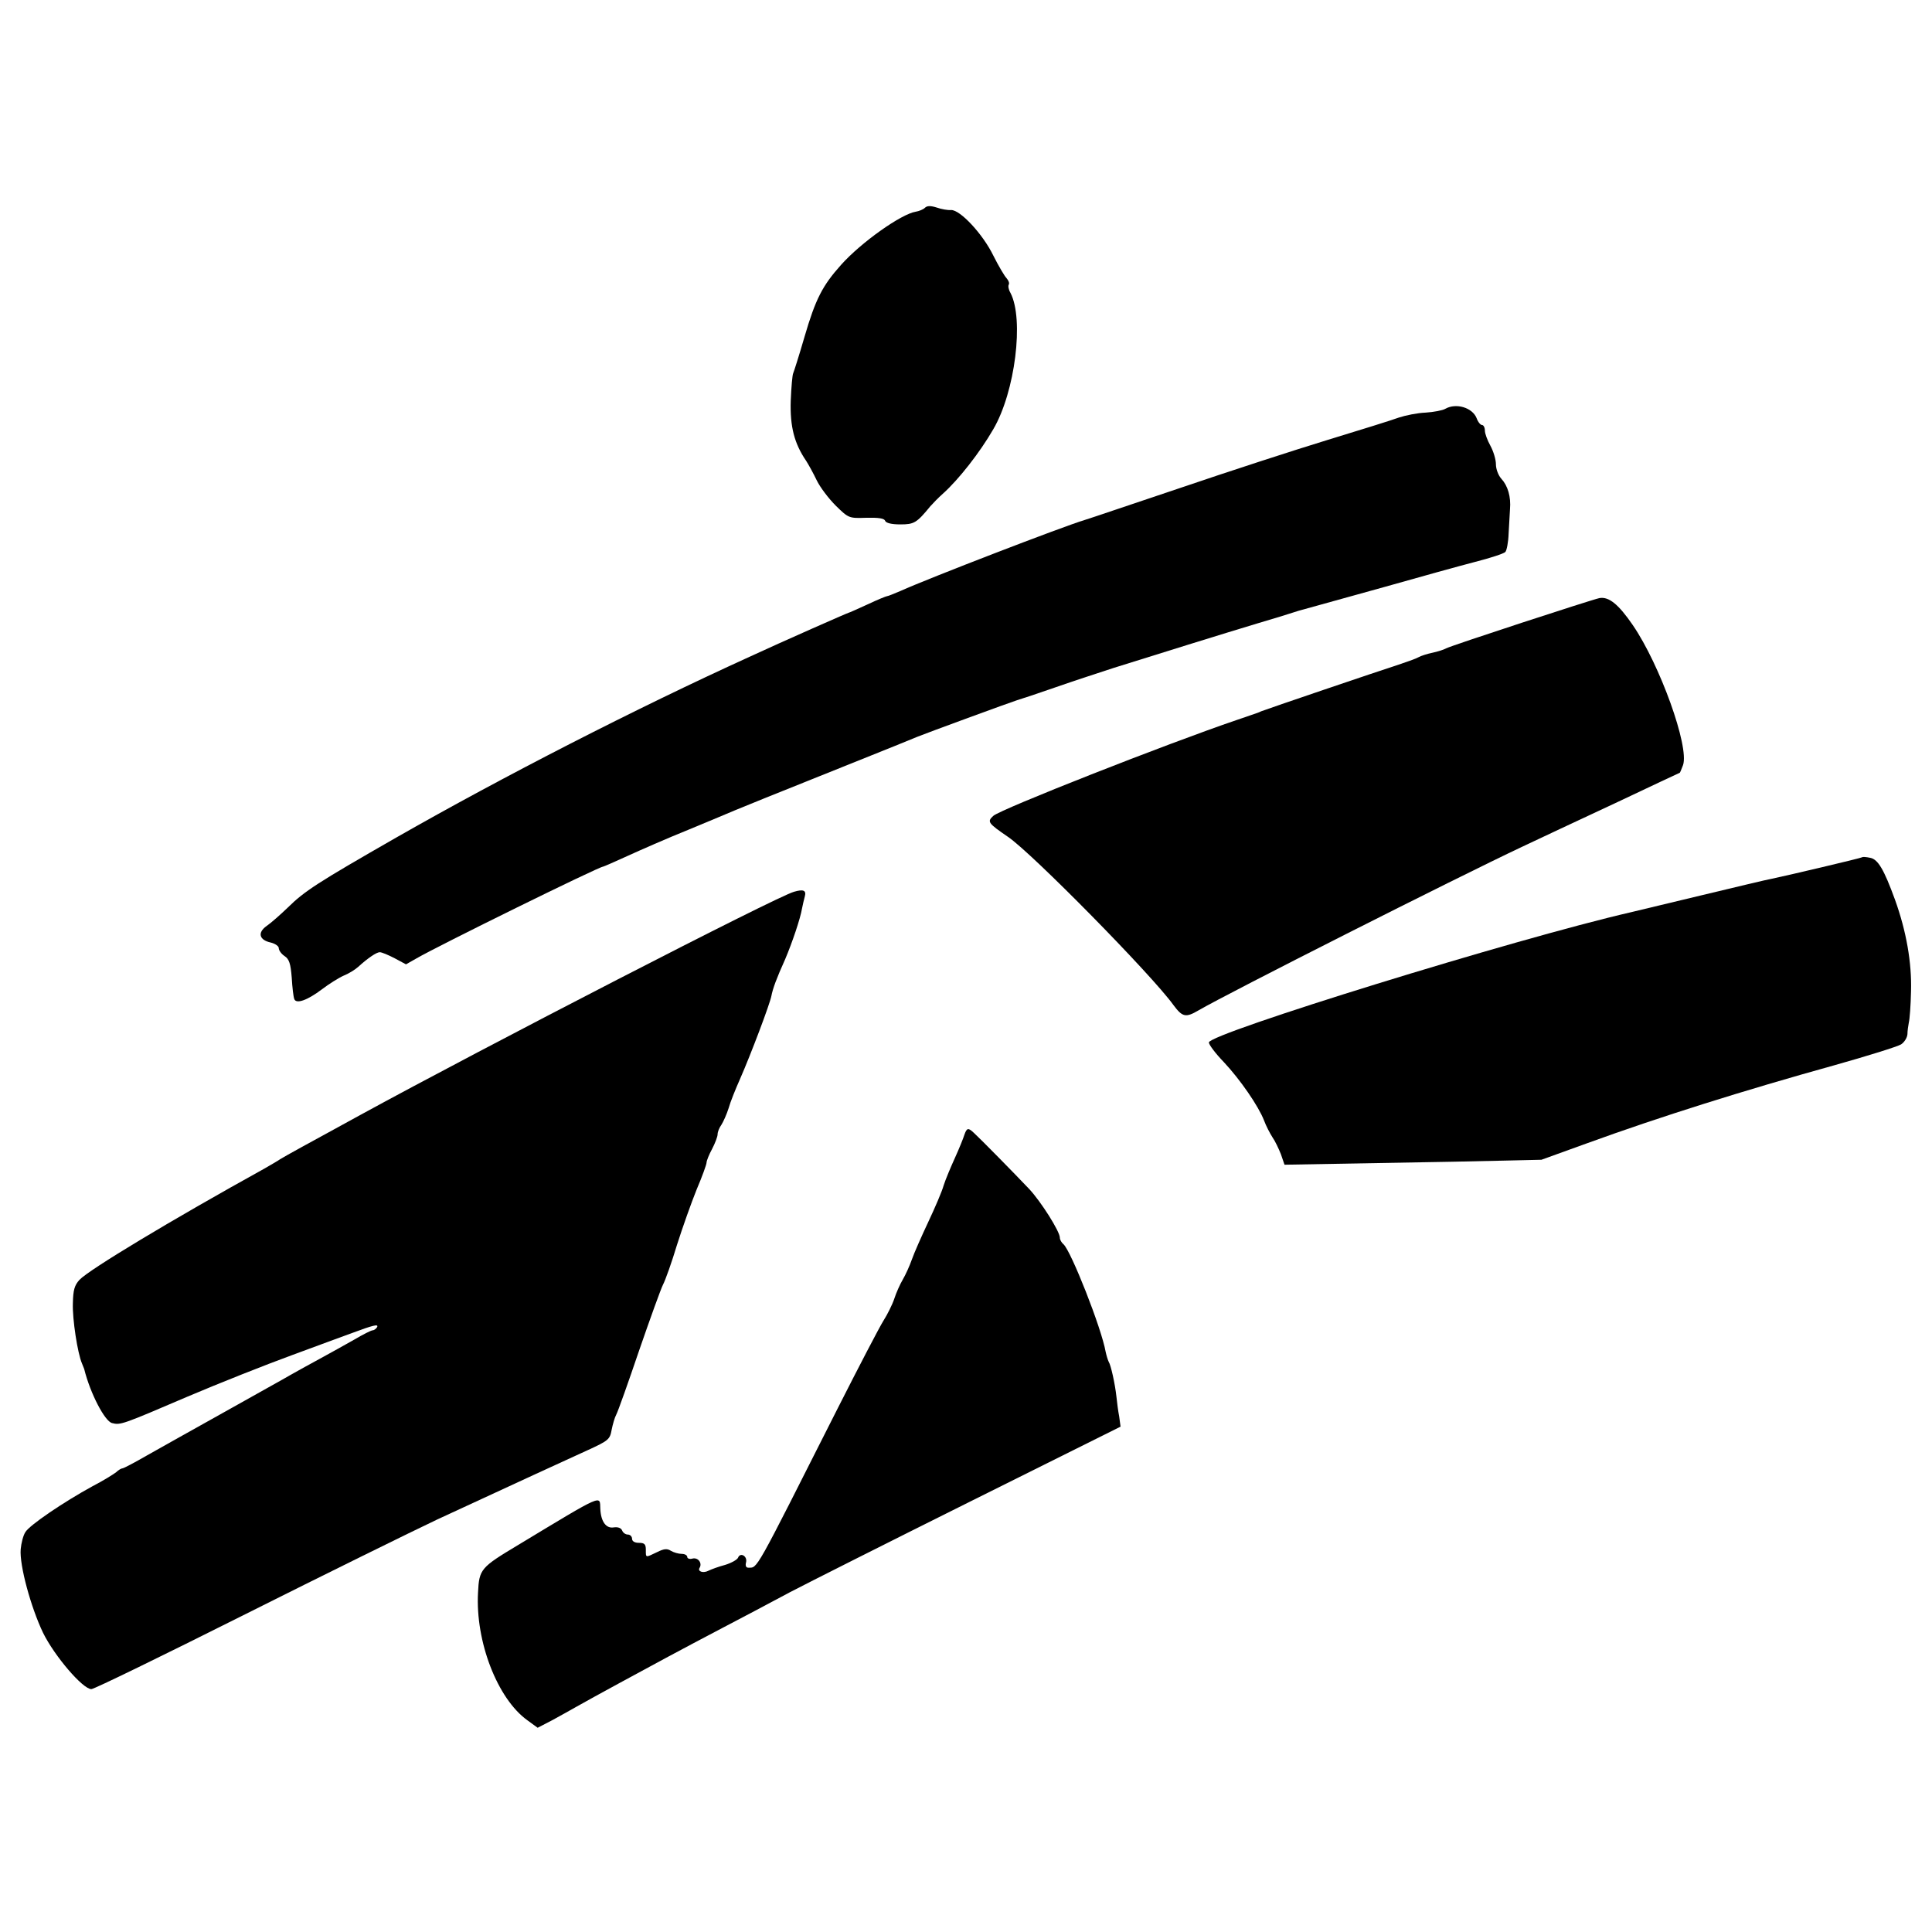
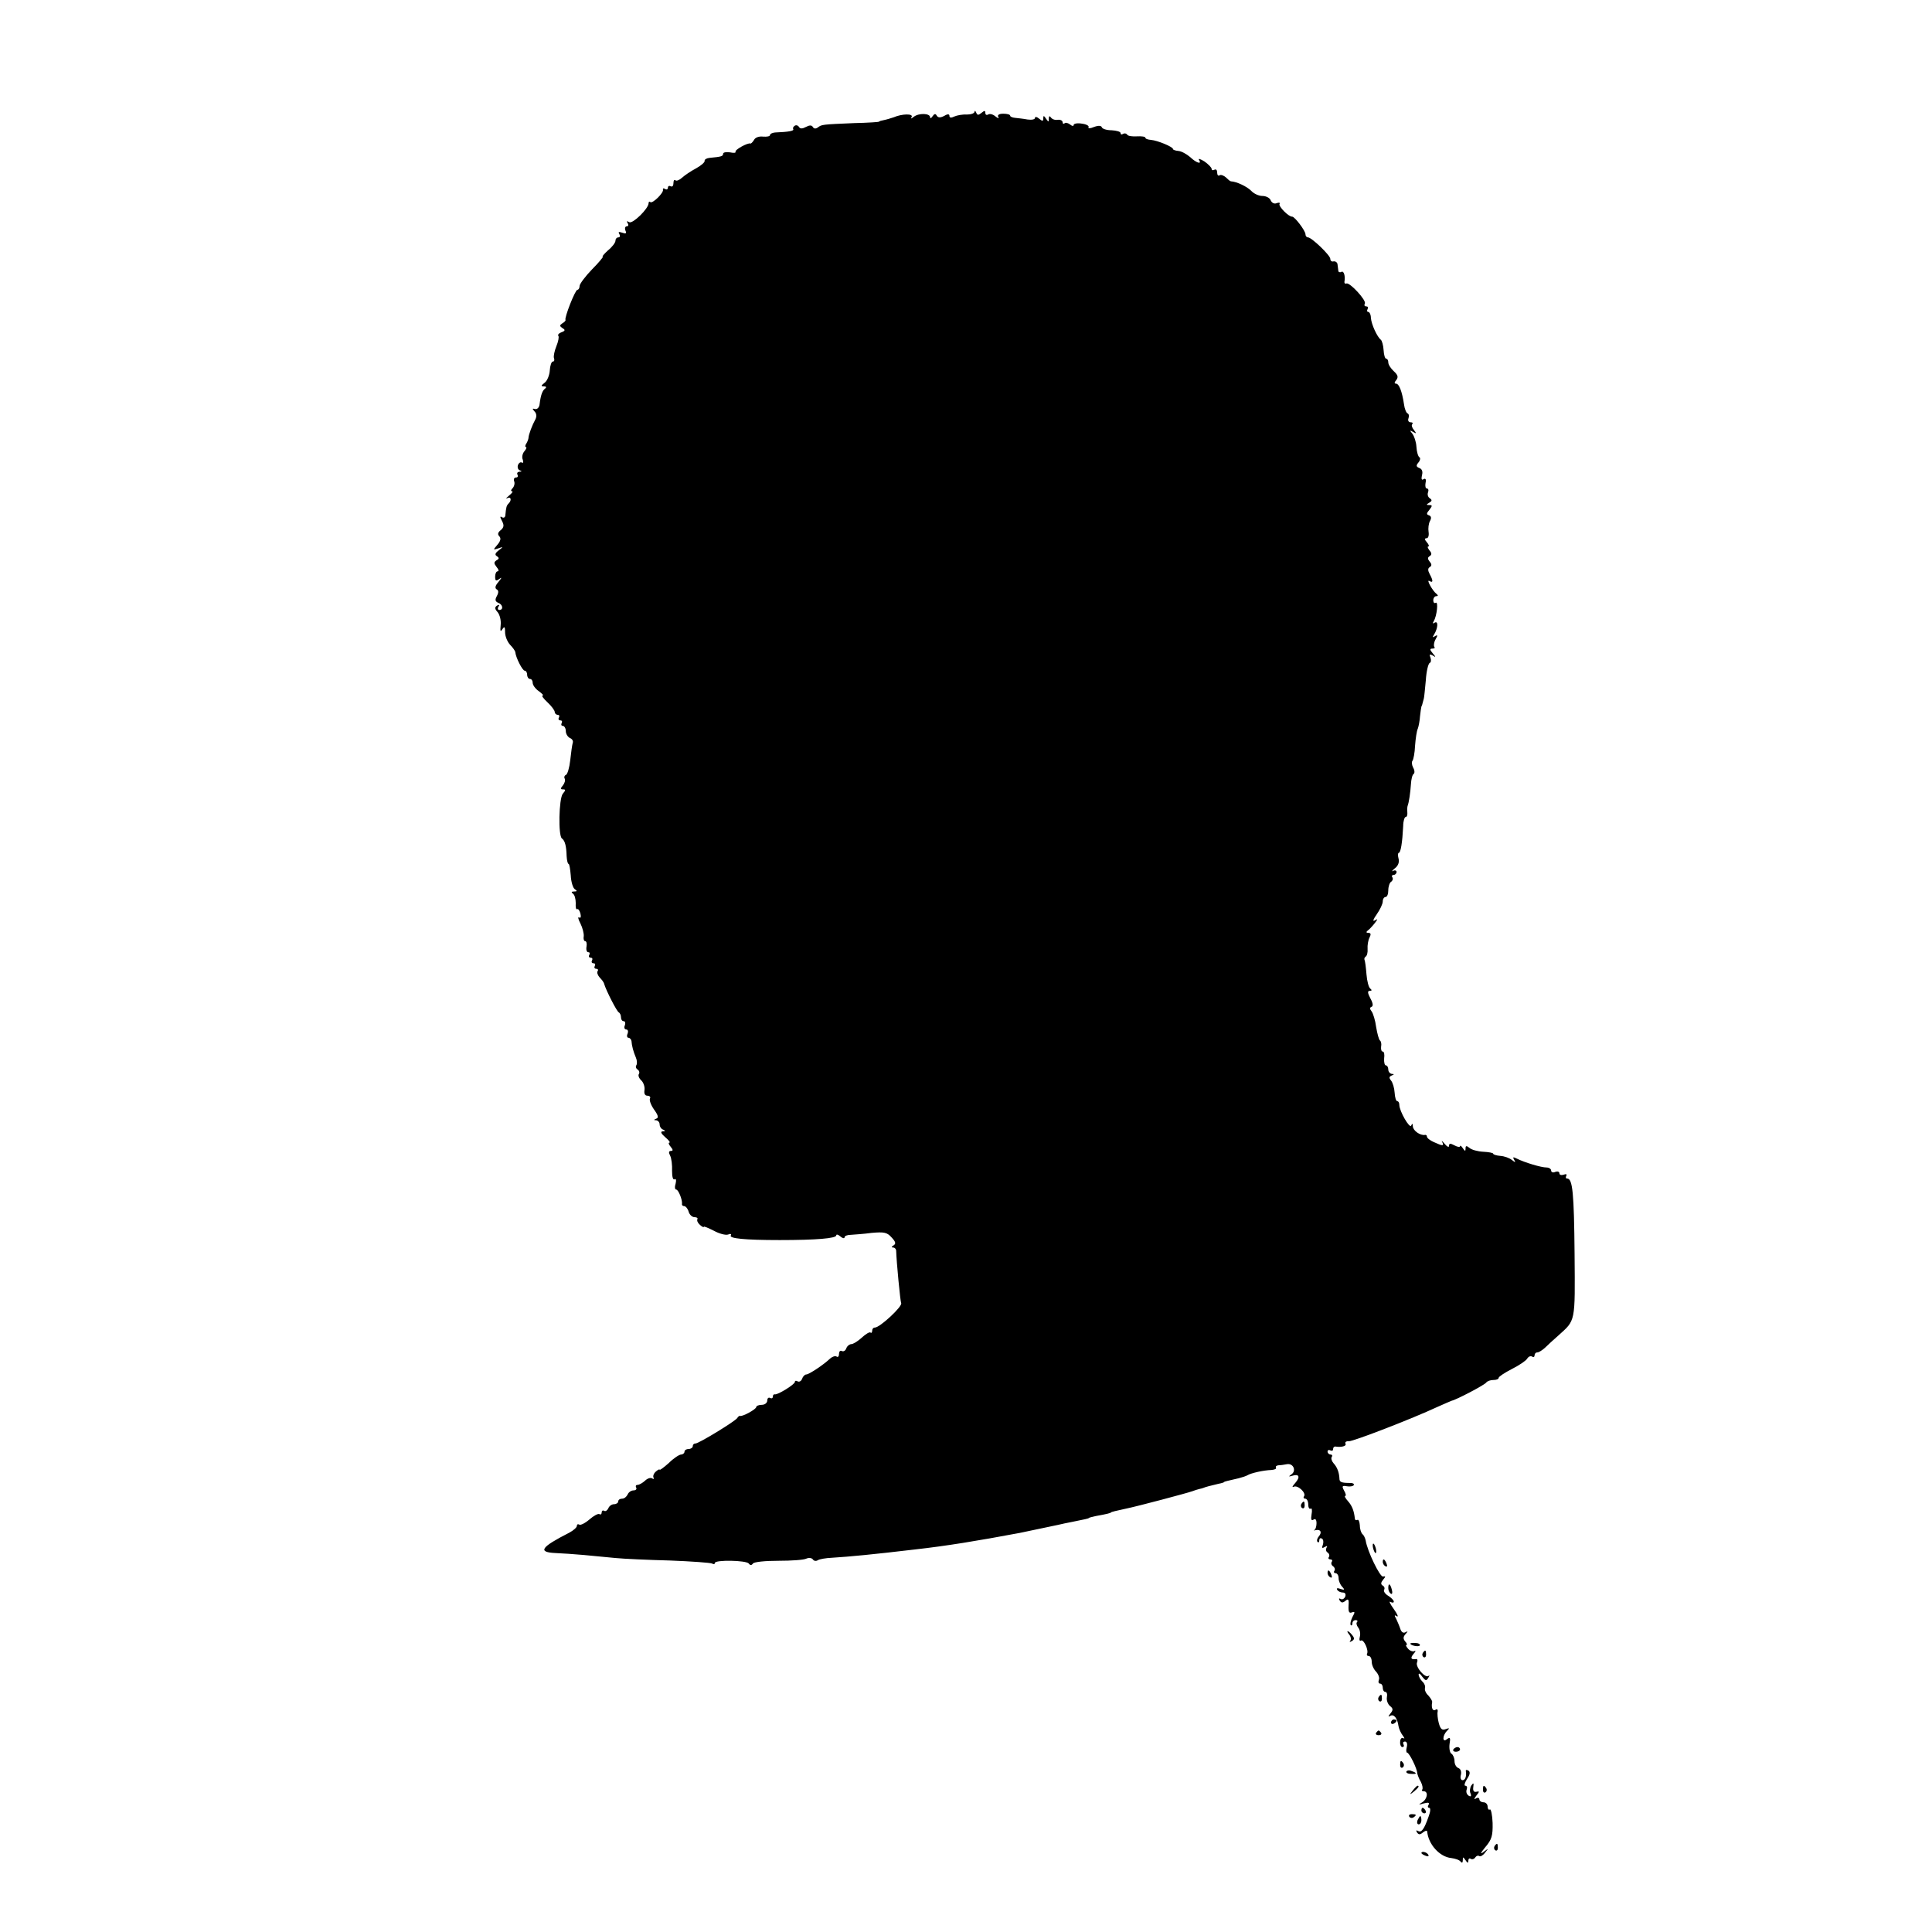
<svg xmlns="http://www.w3.org/2000/svg" version="1.0" width="700pt" height="700pt" viewBox="0 0 700 700" preserveAspectRatio="xMidYMid meet">
  <g transform="translate(0,700) scale(0.1,-0.1)" fill="#000000" stroke="none">
-     <path d="M3351 6247 c-6 -6 -21 -12 -33 -14 -52 -8 -198 -111 -271 -193 -67 -75 -92 -123 -132 -260 -20 -69 -39 -128 -41 -132 -3 -5 -7 -50 -9 -100 -3 -94 13 -155 56 -218 9 -14 26 -45 38 -70 12 -25 43 -66 69 -92 47 -46 48 -46 111 -44 44 1 65 -2 68 -11 3 -8 23 -13 55 -13 50 0 59 5 109 66 9 10 29 31 45 45 57 51 134 149 183 234 79 135 112 399 62 494 -7 12 -9 25 -6 30 3 5 -1 15 -8 23 -7 7 -29 44 -48 82 -38 78 -120 166 -153 165 -12 -1 -35 3 -52 9 -22 7 -35 7 -43 -1z" />
-     <path d="M5237 5519 c-10 -6 -42 -12 -72 -14 -29 -1 -73 -10 -97 -18 -24 -9 -140 -45 -258 -81 -118 -36 -361 -115 -540 -176 -179 -60 -332 -112 -340 -114 -80 -24 -565 -211 -667 -257 -24 -10 -45 -19 -49 -19 -3 0 -35 -13 -71 -30 -35 -16 -66 -30 -68 -30 -3 0 -239 -104 -360 -160 -413 -188 -891 -433 -1280 -655 -288 -165 -332 -194 -392 -253 -27 -26 -61 -56 -77 -67 -34 -24 -27 -51 15 -60 16 -4 29 -13 29 -20 0 -8 9 -21 21 -29 17 -11 22 -28 26 -78 2 -35 6 -69 9 -77 6 -20 47 -6 101 35 25 19 60 41 78 49 18 7 42 22 53 32 34 31 66 53 78 53 7 0 31 -10 54 -22 l41 -22 37 21 c75 44 662 333 677 333 2 0 41 17 87 38 46 21 146 65 223 96 77 32 154 64 170 71 17 7 154 63 305 123 285 114 321 129 355 143 29 12 337 125 360 132 11 3 74 24 140 47 66 23 161 54 210 70 140 44 410 128 520 161 55 16 123 37 150 46 28 8 57 16 65 18 8 2 119 33 245 68 127 36 275 77 329 91 55 14 104 30 110 36 5 5 11 35 12 67 2 32 4 72 5 88 4 45 -8 85 -31 110 -11 12 -20 35 -20 53 0 17 -9 47 -20 67 -11 20 -20 44 -20 55 0 11 -5 20 -10 20 -6 0 -15 11 -20 25 -15 38 -74 56 -113 34z" />
-     <path d="M5795 4833 c-29 -6 -537 -172 -555 -182 -9 -5 -31 -12 -50 -16 -19 -4 -41 -11 -50 -16 -8 -5 -42 -17 -75 -28 -75 -24 -475 -160 -495 -168 -8 -4 -17 -7 -20 -8 -7 -2 -28 -10 -70 -24 -253 -86 -855 -323 -881 -347 -23 -21 -20 -26 53 -76 86 -58 521 -500 600 -610 32 -43 44 -46 90 -19 108 63 935 481 1173 593 55 26 206 97 335 157 129 61 235 111 236 111 1 0 6 12 12 28 23 67 -84 364 -182 507 -52 76 -87 104 -121 98z" />
-     <path d="M6747 3894 c-3 -3 -279 -68 -328 -78 -13 -2 -130 -30 -259 -61 -129 -31 -242 -58 -250 -60 -422 -97 -1530 -440 -1530 -472 0 -8 24 -40 54 -71 60 -64 126 -160 146 -212 7 -19 21 -46 30 -60 10 -14 23 -42 31 -62 l13 -38 336 6 c184 3 394 7 465 9 l130 3 166 60 c264 96 570 192 894 282 121 34 230 68 243 76 12 8 22 24 23 37 0 12 3 31 5 42 3 11 7 62 8 114 3 103 -17 217 -58 331 -40 110 -62 147 -90 152 -14 3 -27 4 -29 2z" />
-     <path d="M2877 3769 c-63 -17 -1122 -563 -1572 -809 -77 -42 -171 -94 -210 -115 -38 -21 -74 -41 -80 -45 -5 -4 -31 -19 -57 -34 -338 -187 -635 -366 -670 -403 -18 -20 -23 -36 -24 -86 -2 -56 17 -180 33 -217 3 -8 7 -17 8 -20 22 -89 75 -190 101 -196 30 -8 36 -6 274 96 113 48 282 115 375 149 94 35 193 71 220 81 78 29 98 34 91 21 -4 -6 -11 -11 -16 -11 -5 0 -35 -15 -67 -34 -32 -18 -89 -50 -126 -70 -37 -20 -84 -46 -105 -58 -20 -12 -127 -71 -237 -133 -110 -61 -237 -133 -282 -158 -45 -26 -85 -47 -89 -47 -4 0 -15 -6 -23 -14 -9 -7 -47 -31 -86 -51 -106 -58 -228 -141 -243 -166 -8 -12 -15 -40 -17 -62 -5 -58 37 -211 81 -303 42 -85 144 -204 175 -204 10 0 258 121 551 268 293 147 610 303 703 347 355 164 398 184 547 252 72 33 78 38 84 72 4 20 11 45 17 56 6 11 43 115 82 230 40 116 79 224 87 240 9 17 32 82 51 145 20 63 52 153 71 200 20 47 36 91 36 98 0 6 9 29 20 49 11 21 20 45 20 53 0 9 6 24 14 35 7 11 19 38 26 60 6 22 25 69 41 105 40 91 109 274 114 302 5 26 18 62 50 133 25 59 55 147 61 184 3 14 7 33 10 43 6 22 -5 27 -39 17z" />
-     <path d="M3494 2888 c-4 -13 -19 -50 -34 -83 -15 -33 -34 -78 -41 -100 -6 -22 -32 -82 -56 -133 -24 -51 -51 -112 -59 -135 -8 -23 -23 -56 -33 -73 -10 -17 -24 -48 -31 -70 -7 -21 -25 -57 -39 -79 -14 -22 -89 -166 -167 -320 -305 -604 -288 -574 -323 -575 -8 0 -11 7 -8 19 6 23 -21 38 -29 17 -3 -7 -24 -19 -47 -26 -23 -6 -50 -16 -60 -21 -19 -10 -41 -3 -32 11 10 17 -6 38 -26 33 -10 -3 -19 0 -19 6 0 6 -9 11 -20 11 -11 0 -29 5 -39 11 -14 9 -25 8 -51 -5 -42 -20 -40 -21 -40 9 0 20 -5 25 -25 25 -16 0 -25 6 -25 15 0 8 -7 15 -15 15 -9 0 -18 7 -21 15 -4 9 -15 13 -30 11 -28 -5 -47 21 -49 68 -2 49 15 57 -298 -132 -135 -81 -141 -87 -145 -172 -10 -177 70 -385 179 -463 l37 -27 54 28 c29 16 69 38 88 49 58 33 250 137 330 180 41 22 131 70 200 106 69 36 177 93 240 127 63 33 359 182 658 331 l542 270 -5 37 c-4 20 -8 53 -10 72 -5 46 -20 114 -28 126 -3 6 -8 22 -11 36 -15 86 -126 367 -153 390 -7 6 -13 16 -13 24 0 22 -68 130 -111 176 -54 57 -180 185 -200 203 -21 20 -26 19 -35 -7z" />
+     <path d="M3531 6595 c-1 -6 -13 -10 -28 -10 -16 1 -36 -3 -45 -7 -12 -6 -18 -5 -18 2 0 7 -6 8 -19 0 -14 -7 -22 -7 -27 1 -4 8 -9 7 -15 -2 -5 -8 -9 -9 -9 -4 0 15 -41 16 -59 2 -10 -8 -13 -8 -8 -1 7 13 -35 12 -65 -1 -9 -3 -25 -8 -35 -10 -10 -2 -18 -4 -18 -6 0 -1 -40 -4 -90 -5 -117 -5 -118 -5 -132 -16 -7 -5 -14 -5 -18 2 -4 7 -12 7 -25 0 -13 -7 -21 -7 -25 0 -4 6 -11 8 -16 4 -5 -3 -7 -8 -5 -12 4 -6 -15 -10 -66 -12 -10 -1 -18 -5 -18 -9 0 -5 -11 -7 -25 -6 -14 2 -29 -3 -33 -12 -5 -8 -11 -14 -13 -13 -9 4 -58 -23 -54 -30 2 -4 -7 -5 -20 -2 -14 2 -25 0 -25 -5 0 -9 -6 -11 -49 -15 -11 -1 -19 -6 -18 -11 1 -5 -13 -17 -31 -27 -19 -10 -41 -25 -51 -34 -10 -9 -21 -13 -24 -9 -4 3 -7 -1 -7 -11 0 -9 -4 -14 -10 -11 -5 3 -10 1 -10 -5 0 -6 -5 -8 -10 -5 -6 4 -9 3 -8 -2 4 -11 -39 -53 -46 -45 -3 3 -6 1 -6 -4 0 -20 -58 -76 -70 -69 -9 5 -11 4 -6 -3 4 -7 3 -12 -3 -12 -6 0 -8 -7 -5 -15 5 -11 2 -13 -12 -8 -12 4 -15 3 -10 -5 4 -7 2 -12 -3 -12 -6 0 -11 -5 -11 -12 0 -7 -12 -23 -27 -35 -14 -13 -23 -23 -19 -23 3 0 -14 -21 -39 -46 -25 -26 -45 -53 -45 -60 0 -8 -4 -14 -8 -14 -8 0 -48 -102 -43 -109 1 -2 -3 -8 -11 -12 -11 -8 -11 -10 0 -18 11 -6 10 -10 -4 -15 -9 -3 -14 -9 -11 -13 3 -3 0 -20 -7 -37 -7 -17 -11 -37 -9 -43 3 -7 1 -13 -4 -13 -5 0 -10 -15 -11 -32 -1 -18 -10 -39 -19 -45 -13 -10 -14 -13 -2 -13 8 0 10 -3 4 -8 -10 -7 -16 -24 -20 -57 -1 -11 -9 -19 -16 -17 -11 3 -11 1 -2 -9 7 -7 8 -18 3 -28 -12 -22 -24 -54 -25 -66 0 -5 -4 -16 -8 -22 -5 -7 -5 -13 -1 -13 3 0 1 -7 -6 -15 -7 -8 -10 -22 -6 -30 3 -9 2 -14 -3 -11 -5 3 -11 -1 -14 -8 -3 -8 -1 -17 6 -20 9 -3 8 -5 -1 -5 -7 -1 -10 -5 -7 -11 3 -5 1 -10 -5 -10 -7 0 -10 -6 -7 -14 3 -7 0 -19 -6 -25 -6 -6 -7 -11 -2 -11 5 0 0 -7 -11 -16 -10 -8 -13 -13 -6 -9 13 7 17 -7 5 -19 -8 -8 -9 -13 -12 -42 0 -8 -6 -12 -12 -8 -8 5 -8 1 0 -14 8 -15 7 -23 -5 -33 -10 -8 -12 -15 -5 -22 7 -7 5 -17 -7 -31 -16 -19 -16 -19 3 -13 19 7 19 6 2 -7 -13 -10 -15 -16 -7 -21 9 -6 9 -10 -1 -15 -10 -7 -10 -11 0 -24 8 -9 9 -16 4 -16 -5 0 -9 -9 -9 -19 0 -16 3 -18 16 -8 9 7 8 3 -3 -10 -12 -14 -15 -23 -8 -28 8 -4 8 -12 1 -25 -7 -13 -6 -19 5 -24 17 -6 20 -26 4 -26 -5 0 -7 5 -3 12 5 7 3 8 -5 4 -9 -6 -9 -12 2 -24 8 -10 13 -30 11 -47 -2 -22 -1 -26 6 -15 8 12 10 9 10 -11 0 -14 8 -34 18 -45 10 -10 19 -23 19 -27 2 -20 26 -67 34 -67 5 0 9 -7 9 -15 0 -8 5 -15 10 -15 6 0 10 -6 10 -14 0 -8 10 -22 22 -30 12 -9 19 -16 14 -16 -5 0 3 -11 18 -25 14 -13 26 -29 26 -35 0 -5 5 -10 11 -10 5 0 7 -4 4 -10 -3 -5 -1 -10 5 -10 6 0 8 -4 5 -10 -3 -5 -1 -10 4 -10 6 0 11 -9 11 -19 0 -10 7 -21 15 -25 8 -3 13 -11 10 -18 -2 -7 -6 -35 -9 -63 -3 -27 -10 -51 -16 -53 -5 -2 -7 -8 -4 -13 3 -6 0 -16 -6 -24 -10 -12 -10 -15 0 -15 10 0 10 -3 -1 -16 -14 -18 -17 -152 -3 -162 11 -8 16 -27 17 -64 1 -16 4 -28 7 -28 3 0 6 -19 8 -42 1 -23 8 -46 15 -50 9 -6 8 -8 -3 -8 -10 0 -11 -3 -4 -8 6 -4 10 -19 10 -34 -1 -14 1 -25 5 -22 4 2 9 -5 12 -16 3 -12 1 -18 -5 -14 -5 3 -3 -7 5 -22 8 -16 13 -37 12 -46 -2 -10 1 -18 5 -18 5 0 7 -9 5 -20 -2 -11 1 -20 6 -20 6 0 7 -4 4 -10 -3 -5 -1 -10 5 -10 6 0 8 -4 5 -10 -3 -5 -1 -10 5 -10 6 0 8 -4 5 -10 -3 -5 -1 -10 5 -10 6 0 9 -4 5 -9 -3 -5 1 -15 8 -23 7 -7 15 -17 16 -23 8 -26 46 -100 53 -103 4 -2 8 -10 8 -18 0 -8 4 -14 10 -14 5 0 7 -7 4 -15 -4 -8 -1 -15 5 -15 6 0 8 -7 5 -15 -4 -8 -2 -15 3 -15 5 0 10 -6 11 -12 1 -17 7 -39 16 -60 4 -9 5 -21 2 -27 -4 -5 -2 -12 4 -16 6 -4 8 -11 5 -16 -4 -5 0 -16 9 -24 8 -8 13 -24 11 -35 -2 -13 2 -20 11 -20 8 0 12 -5 9 -10 -3 -6 3 -23 14 -39 16 -22 18 -31 9 -34 -10 -4 -10 -6 0 -6 6 -1 12 -7 12 -15 0 -8 6 -17 13 -19 9 -4 8 -6 -2 -6 -9 -1 -6 -8 9 -21 13 -11 20 -20 15 -20 -4 0 -2 -7 5 -15 9 -11 9 -15 1 -15 -8 0 -9 -6 -3 -17 5 -10 8 -35 7 -55 0 -21 3 -34 9 -31 5 4 7 -3 4 -15 -4 -12 -3 -22 2 -22 8 0 23 -38 21 -52 -1 -5 3 -8 8 -8 5 0 13 -9 16 -20 3 -11 13 -20 21 -20 8 0 13 -3 11 -7 -3 -5 1 -14 9 -21 8 -7 14 -10 14 -7 0 3 16 -4 36 -14 20 -11 43 -17 52 -14 8 4 13 2 10 -3 -8 -11 49 -17 177 -17 132 0 205 6 205 17 0 5 7 3 15 -4 8 -7 15 -8 15 -3 0 5 10 9 23 9 12 1 46 3 75 7 45 4 56 2 72 -16 15 -16 17 -23 8 -29 -8 -4 -9 -8 -2 -8 6 0 11 -6 11 -12 1 -39 15 -184 18 -189 7 -11 -77 -89 -95 -89 -6 0 -10 -5 -10 -12 0 -6 -3 -9 -6 -6 -3 3 -17 -5 -31 -18 -14 -13 -32 -24 -38 -24 -7 0 -16 -7 -19 -16 -3 -8 -10 -12 -16 -9 -5 3 -10 -1 -10 -10 0 -9 -4 -14 -9 -10 -5 3 -15 0 -23 -7 -24 -23 -77 -58 -87 -58 -5 0 -12 -7 -15 -16 -3 -8 -10 -12 -16 -9 -5 3 -10 3 -10 -2 0 -9 -62 -47 -72 -45 -5 1 -8 -3 -8 -9 0 -5 -4 -7 -10 -4 -5 3 -10 -1 -10 -9 0 -9 -9 -16 -20 -16 -11 0 -20 -4 -20 -8 0 -8 -51 -36 -59 -32 -2 1 -7 -3 -10 -8 -8 -12 -139 -92 -151 -92 -6 0 -10 -4 -10 -10 0 -5 -7 -10 -15 -10 -8 0 -15 -4 -15 -10 0 -5 -6 -10 -12 -10 -7 0 -28 -14 -45 -31 -18 -16 -33 -27 -33 -24 0 3 -6 0 -14 -7 -8 -7 -11 -17 -8 -22 3 -5 0 -6 -6 -2 -6 3 -17 -1 -25 -9 -9 -8 -21 -15 -27 -15 -6 0 -8 -4 -5 -10 3 -5 -1 -10 -10 -10 -8 0 -18 -7 -21 -15 -4 -8 -12 -15 -20 -15 -8 0 -14 -4 -14 -10 0 -5 -7 -10 -15 -10 -9 0 -18 -7 -21 -15 -4 -8 -10 -12 -15 -9 -5 3 -9 0 -9 -6 0 -6 -4 -9 -8 -6 -5 3 -21 -6 -36 -19 -16 -14 -33 -22 -37 -19 -5 3 -9 1 -9 -5 0 -5 -12 -16 -27 -24 -104 -53 -116 -71 -50 -74 23 -1 69 -4 102 -7 33 -3 85 -8 115 -11 30 -3 119 -7 197 -9 79 -3 147 -8 153 -11 5 -3 10 -3 10 2 0 12 114 10 123 -2 5 -7 10 -7 15 0 4 6 45 10 92 10 47 0 93 3 102 8 9 4 20 2 23 -3 4 -6 12 -7 18 -3 6 4 29 8 52 9 64 4 148 12 300 30 116 13 225 31 380 60 25 5 95 20 138 29 12 3 36 8 52 11 44 9 60 12 60 14 0 1 11 4 25 7 39 7 55 11 55 13 0 1 7 3 15 5 8 2 26 6 40 9 40 8 224 57 240 63 8 3 20 7 25 8 6 1 12 3 15 4 6 3 25 8 55 15 11 2 20 5 20 6 0 2 14 5 53 14 12 3 27 8 32 11 13 8 58 18 87 19 11 1 19 4 16 9 -2 4 2 7 9 8 7 0 21 2 31 4 23 4 35 -24 16 -37 -11 -8 -11 -9 3 -5 25 8 30 -4 11 -26 -10 -11 -13 -17 -6 -14 14 8 46 -21 38 -34 -4 -5 -1 -9 4 -9 6 0 11 -9 11 -21 0 -11 4 -18 9 -15 4 3 6 -6 3 -21 -3 -18 -1 -24 7 -19 7 5 11 0 11 -13 0 -10 -3 -21 -7 -24 -5 -2 -3 -3 4 -1 18 4 24 -8 11 -23 -6 -7 -8 -16 -4 -20 3 -3 6 -1 6 6 0 7 4 10 10 6 5 -3 6 -13 3 -22 -5 -12 -3 -14 7 -8 8 5 11 4 6 -3 -3 -6 -2 -13 4 -17 6 -4 8 -11 5 -16 -4 -5 -1 -9 5 -9 6 0 9 -4 5 -9 -3 -5 -1 -12 5 -16 6 -4 8 -11 5 -16 -4 -5 -1 -9 4 -9 6 0 11 -8 11 -18 0 -10 6 -24 13 -31 10 -11 9 -13 -6 -8 -11 4 -16 3 -12 -3 3 -6 13 -10 20 -10 9 0 12 -6 9 -15 -4 -8 -11 -12 -17 -8 -6 3 -7 1 -3 -6 6 -9 11 -9 21 -1 10 9 13 5 11 -18 -1 -22 2 -28 12 -24 12 4 12 1 2 -17 -6 -13 -9 -25 -6 -29 3 -3 6 0 6 6 0 7 5 12 12 12 6 0 8 -3 5 -7 -4 -3 -2 -12 4 -20 6 -7 9 -22 6 -33 -3 -11 -1 -17 4 -14 10 6 29 -36 22 -48 -2 -5 1 -8 6 -8 6 0 11 -9 11 -21 0 -11 7 -27 16 -36 8 -9 13 -22 10 -29 -3 -8 -1 -14 4 -14 6 0 10 -7 10 -15 0 -8 4 -15 9 -15 6 0 8 -9 6 -19 -2 -11 3 -25 11 -32 12 -9 12 -15 2 -27 -9 -11 -9 -14 -1 -9 13 8 26 -8 30 -37 2 -11 9 -26 16 -35 6 -8 7 -12 2 -9 -6 4 -12 -2 -12 -13 -1 -10 3 -19 8 -19 6 0 7 5 4 10 -3 6 -1 10 6 10 6 0 9 -8 6 -20 -3 -11 -2 -20 1 -20 8 0 37 -59 37 -75 1 -5 6 -20 13 -31 6 -12 8 -24 5 -28 -3 -3 -1 -6 5 -6 18 0 14 -28 -5 -40 -15 -9 -14 -10 6 -4 16 4 21 3 17 -5 -4 -6 -3 -11 2 -11 6 0 5 -14 -2 -32 -16 -46 -26 -59 -38 -52 -7 4 -8 2 -4 -5 6 -9 11 -9 22 0 8 6 14 8 15 3 4 -46 45 -92 87 -96 15 -2 30 -7 34 -13 5 -6 8 -4 8 5 0 13 1 13 10 0 7 -11 10 -11 10 -2 0 7 4 11 9 7 5 -3 12 -1 16 5 4 6 10 8 15 5 4 -3 14 3 21 13 13 16 13 16 -6 2 -13 -10 -11 -4 7 18 23 27 27 41 26 87 -1 29 -6 52 -10 49 -4 -3 -8 2 -8 10 0 9 -7 16 -15 16 -8 0 -15 5 -15 11 0 5 -6 7 -12 3 -8 -5 -8 -2 1 10 12 15 12 17 0 14 -9 -2 -13 4 -11 17 2 15 1 17 -7 6 -5 -8 -7 -21 -3 -29 4 -10 1 -13 -7 -8 -7 5 -10 14 -7 22 3 8 1 14 -5 14 -5 0 -2 11 6 24 11 16 13 26 5 31 -6 3 -10 3 -9 -2 3 -19 -2 -33 -12 -33 -6 0 -9 9 -6 19 3 12 -1 22 -9 25 -8 3 -14 14 -14 25 0 11 -5 23 -11 27 -6 3 -9 19 -7 35 4 23 2 26 -9 18 -17 -15 -18 12 0 30 10 10 9 11 -5 6 -13 -5 -19 0 -25 22 -4 15 -6 34 -4 42 1 7 -2 10 -8 6 -10 -6 -16 7 -12 28 1 4 -6 15 -14 24 -9 8 -14 20 -12 27 2 6 -2 17 -10 24 -7 7 -13 18 -13 25 0 6 6 3 13 -8 12 -15 15 -16 22 -4 5 8 5 11 1 7 -12 -10 -48 32 -42 48 3 7 2 13 -2 13 -20 -3 -23 3 -11 18 8 9 10 14 4 11 -5 -3 -16 0 -23 8 -7 8 -10 14 -6 14 3 0 2 6 -5 13 -8 10 -7 17 2 27 9 10 9 11 -1 6 -7 -4 -14 0 -18 11 -3 10 -10 26 -15 37 -8 14 -7 16 2 10 7 -4 2 8 -11 26 -13 18 -19 30 -12 26 7 -4 12 -3 12 1 0 5 -9 14 -20 21 -12 7 -18 17 -15 22 3 5 1 12 -5 15 -8 5 -7 11 1 21 10 12 10 14 0 12 -11 -3 -57 92 -63 131 -2 9 -7 19 -11 22 -5 4 -10 18 -10 32 -1 14 -5 23 -9 20 -5 -2 -8 -1 -9 4 -3 29 -10 47 -25 64 -9 10 -14 19 -10 19 4 0 2 9 -4 19 -9 17 -7 19 10 16 11 -2 22 0 25 4 2 5 -3 8 -13 8 -32 0 -39 3 -39 16 -1 22 -8 41 -21 55 -7 8 -10 18 -7 23 4 5 1 9 -4 9 -6 0 -11 5 -11 11 0 5 5 7 10 4 6 -3 10 -1 10 4 0 6 3 10 8 10 22 -4 42 2 37 10 -3 6 3 10 12 9 18 0 230 82 320 124 27 12 50 22 53 23 16 3 121 58 125 66 4 5 15 9 26 9 10 0 19 3 19 8 0 4 21 18 48 32 26 13 51 30 55 37 5 8 12 11 18 8 5 -4 9 -1 9 4 0 6 4 11 10 11 6 0 18 8 28 17 10 10 32 30 48 44 63 57 61 45 59 295 -2 222 -7 274 -27 274 -5 0 -6 4 -3 10 3 6 -1 7 -9 4 -9 -3 -16 -1 -16 5 0 6 -7 8 -15 5 -8 -4 -15 -1 -15 5 0 6 -8 11 -17 11 -19 0 -79 18 -107 32 -14 7 -16 6 -10 -4 6 -10 5 -11 -8 -1 -8 7 -27 14 -42 15 -14 1 -26 5 -26 8 0 3 -16 6 -36 7 -20 1 -42 7 -50 14 -11 9 -14 8 -14 -2 0 -11 -2 -11 -10 1 -5 8 -10 11 -10 7 0 -4 -9 -3 -20 3 -15 8 -20 8 -20 -2 0 -6 -7 -3 -16 8 -8 10 -13 13 -9 7 8 -16 3 -16 -30 -1 -14 6 -25 15 -25 20 0 4 -3 7 -7 6 -17 -3 -43 15 -44 31 0 10 -2 12 -6 3 -5 -13 -43 52 -43 75 0 7 -3 13 -7 13 -5 0 -9 14 -10 31 -1 17 -7 37 -13 44 -8 10 -7 14 2 18 10 4 10 6 1 6 -7 1 -13 8 -13 16 0 8 -4 15 -9 15 -4 0 -7 11 -6 25 2 14 0 25 -5 25 -5 0 -7 8 -6 18 2 9 0 19 -4 22 -4 3 -10 25 -14 49 -3 24 -11 49 -16 56 -7 9 -8 14 -1 17 7 2 6 13 -4 31 -10 19 -11 27 -2 27 8 0 8 3 2 8 -6 4 -12 27 -14 52 -2 25 -5 48 -7 52 -2 4 0 9 4 12 5 3 8 15 7 28 -1 13 2 31 7 41 6 12 5 17 -4 17 -8 0 -9 3 -3 8 6 4 17 16 25 26 13 17 13 18 1 11 -9 -5 -5 5 7 22 12 17 22 38 22 47 0 9 5 16 10 16 6 0 10 11 10 24 0 14 5 28 10 31 6 4 8 11 5 16 -4 5 -1 9 4 9 6 0 11 5 11 11 0 5 -6 7 -12 4 -7 -4 -5 0 6 9 12 9 17 23 13 36 -3 11 -2 20 1 20 7 0 13 37 16 97 0 18 5 33 9 33 5 0 7 8 6 18 -1 9 0 19 1 22 5 13 10 48 12 78 1 18 5 35 10 38 4 3 4 13 -2 23 -5 10 -6 21 -2 25 3 4 8 28 9 54 2 26 6 54 10 62 3 8 7 29 8 45 2 17 4 32 5 35 2 3 4 10 5 15 2 6 3 12 4 15 1 3 4 32 7 65 2 33 9 61 14 63 5 2 6 10 3 19 -5 12 -3 14 8 8 12 -8 12 -6 0 8 -11 13 -11 17 -1 17 8 0 10 3 7 6 -3 4 -2 16 4 27 9 15 8 18 -2 12 -8 -6 -10 -4 -3 6 14 23 16 51 2 43 -7 -5 -8 -3 -3 6 11 18 17 72 7 66 -5 -3 -9 1 -9 9 0 8 5 15 11 15 7 0 7 3 1 8 -14 10 -39 55 -26 47 14 -8 14 1 1 25 -7 13 -7 21 0 25 8 5 8 11 0 20 -8 10 -8 15 0 20 8 5 8 11 -1 21 -6 8 -8 14 -4 14 4 0 2 7 -5 15 -9 10 -9 15 -1 15 6 0 9 10 7 23 -2 12 0 30 5 39 6 11 5 18 -4 21 -9 3 -9 7 2 20 11 14 11 17 0 17 -12 0 -12 2 0 9 10 6 10 10 1 16 -6 4 -9 13 -6 21 3 8 1 14 -4 14 -5 0 -7 9 -5 20 3 13 0 18 -7 14 -7 -5 -9 0 -6 14 4 13 0 23 -9 26 -12 5 -13 9 -4 20 7 8 8 17 4 19 -5 3 -10 20 -11 38 -1 18 -8 39 -15 48 -10 12 -9 13 3 6 12 -7 13 -6 3 7 -7 8 -10 18 -6 21 3 4 1 7 -6 7 -7 0 -11 6 -8 14 3 8 2 16 -3 18 -5 2 -11 17 -13 33 -7 47 -18 75 -29 75 -7 0 -6 5 1 13 8 11 6 18 -9 32 -11 10 -20 24 -20 32 0 7 -3 13 -7 13 -5 0 -9 14 -10 32 -1 17 -6 34 -10 37 -13 10 -34 55 -36 79 0 12 -5 22 -10 22 -4 0 -5 5 -2 10 3 6 1 10 -5 10 -6 0 -8 4 -5 10 7 11 -53 76 -66 73 -5 -2 -8 0 -8 5 4 22 -2 42 -11 37 -5 -3 -11 -1 -11 4 -1 6 -2 17 -3 24 -1 6 -7 11 -14 10 -7 -2 -12 2 -12 9 0 13 -68 78 -81 78 -5 0 -9 5 -9 11 0 13 -39 64 -48 64 -13 -1 -51 38 -46 46 3 5 -2 6 -10 3 -9 -4 -18 1 -22 10 -3 9 -17 16 -30 16 -13 0 -31 8 -41 19 -15 15 -52 33 -73 34 -3 0 -11 7 -18 14 -8 7 -18 11 -23 8 -5 -4 -9 1 -9 10 0 9 -4 13 -10 10 -5 -3 -10 -2 -10 3 0 5 -12 17 -26 27 -15 9 -23 12 -20 6 12 -18 -9 -12 -32 10 -13 11 -31 21 -42 22 -11 1 -20 4 -20 7 0 8 -56 31 -79 33 -12 1 -21 4 -21 8 0 4 -14 6 -31 5 -16 -1 -32 1 -35 6 -3 5 -10 6 -15 3 -5 -4 -9 -2 -9 3 0 5 -15 9 -32 10 -18 0 -34 5 -36 11 -2 6 -12 7 -28 1 -14 -6 -23 -6 -20 -1 3 5 -8 11 -24 13 -17 3 -30 0 -30 -5 0 -5 -6 -4 -13 2 -8 6 -17 8 -20 4 -4 -3 -7 -1 -7 4 0 6 -8 10 -17 9 -10 -2 -21 2 -25 8 -5 7 -8 6 -8 -4 0 -13 -1 -13 -10 0 -8 12 -10 12 -10 1 0 -11 -3 -11 -15 -1 -8 7 -15 8 -15 3 0 -6 -12 -8 -27 -6 -16 3 -36 5 -45 6 -10 1 -18 4 -18 8 0 4 -11 7 -25 7 -16 0 -22 -5 -18 -12 4 -6 -1 -5 -10 2 -9 8 -21 11 -27 7 -5 -3 -10 -1 -10 6 0 9 -3 9 -14 0 -11 -9 -15 -9 -19 1 -3 7 -6 8 -6 3z" />
+     <path d="M4715 1551 c-3 -5 -2 -12 3 -15 5 -3 9 1 9 9 0 17 -3 19 -12 6z" />
+     <path d="M4974 1396 c1 -8 5 -18 8 -22 4 -3 5 1 4 10 -1 8 -5 18 -8 22 -4 3 -5 -1 -4 -10z" />
+     <path d="M5010 1341 c0 -6 4 -13 10 -16 6 -3 7 1 4 9 -7 18 -14 21 -14 7z" />
+     <path d="M4810 1301 c0 -6 4 -13 10 -16 6 -3 7 1 4 9 -7 18 -14 21 -14 7z" />
+     <path d="M5030 1246 c0 -8 4 -17 9 -20 5 -4 7 3 4 14 -6 23 -13 26 -13 6z" />
+     <path d="M4889 1077 c6 -8 7 -18 3 -22 -4 -5 -1 -5 6 -1 10 6 10 11 1 22 -6 8 -14 14 -16 14 -3 0 0 -6 6 -13z" />
+     <path d="M5110 1045 c0 -7 30 -13 34 -7 3 4 -4 9 -15 9 -10 1 -19 0 -19 -2z" />
+     <path d="M5155 1011 c-3 -5 -2 -12 3 -15 5 -3 9 1 9 9 0 17 -3 19 -12 6z" />
+     <path d="M4995 851 c-3 -5 -2 -12 3 -15 5 -3 9 1 9 9 0 17 -3 19 -12 6z" />
+     <path d="M5040 759 c0 -5 5 -7 10 -4 6 3 10 8 10 11 0 2 -4 4 -10 4 -5 0 -10 -5 -10 -11z" />
+     <path d="M4986 722 c-3 -5 1 -9 9 -9 8 0 12 4 9 9 -3 4 -7 8 -9 8 -2 0 -6 -4 -9 -8z" />
+     <path d="M5266 662 c-3 -5 1 -9 9 -9 8 0 15 4 15 9 0 4 -4 8 -9 8 -6 0 -12 -4 -15 -8z" />
+     <path d="M5073 605 c0 -8 4 -12 9 -9 5 3 6 10 3 15 -9 13 -12 11 -12 -6z" />
+     <path d="M5096 582 c-3 -4 4 -9 15 -9 23 -2 25 3 4 10 -8 4 -16 3 -19 -1z" />
+     <path d="M5119 513 c-13 -16 -12 -17 4 -4 16 13 21 21 13 21 -2 0 -10 -8 -17 -17z" />
+     <path d="M5373 515 c0 -8 4 -12 9 -9 5 3 6 10 3 15 -9 13 -12 11 -12 -6z" />
+     <path d="M5150 440 c0 -5 5 -10 11 -10 5 0 7 5 4 10 -3 6 -8 10 -11 10 -2 0 -4 -4 -4 -10z" />
+     <path d="M5106 418 c3 -5 10 -6 15 -3 13 9 11 12 -6 12 -8 0 -12 -4 -9 -9z" />
+     <path d="M5136 405 c-3 -8 -1 -15 4 -15 6 0 10 7 10 15 0 8 -2 15 -4 15 -2 0 -6 -7 -10 -15z" />
+     <path d="M5415 311 c-3 -5 -2 -12 3 -15 5 -3 9 1 9 9 0 17 -3 19 -12 6z" />
+     <path d="M5150 286 c0 -2 7 -7 16 -10 8 -3 12 -2 9 4 -6 10 -25 14 -25 6z" />
  </g>
</svg>
